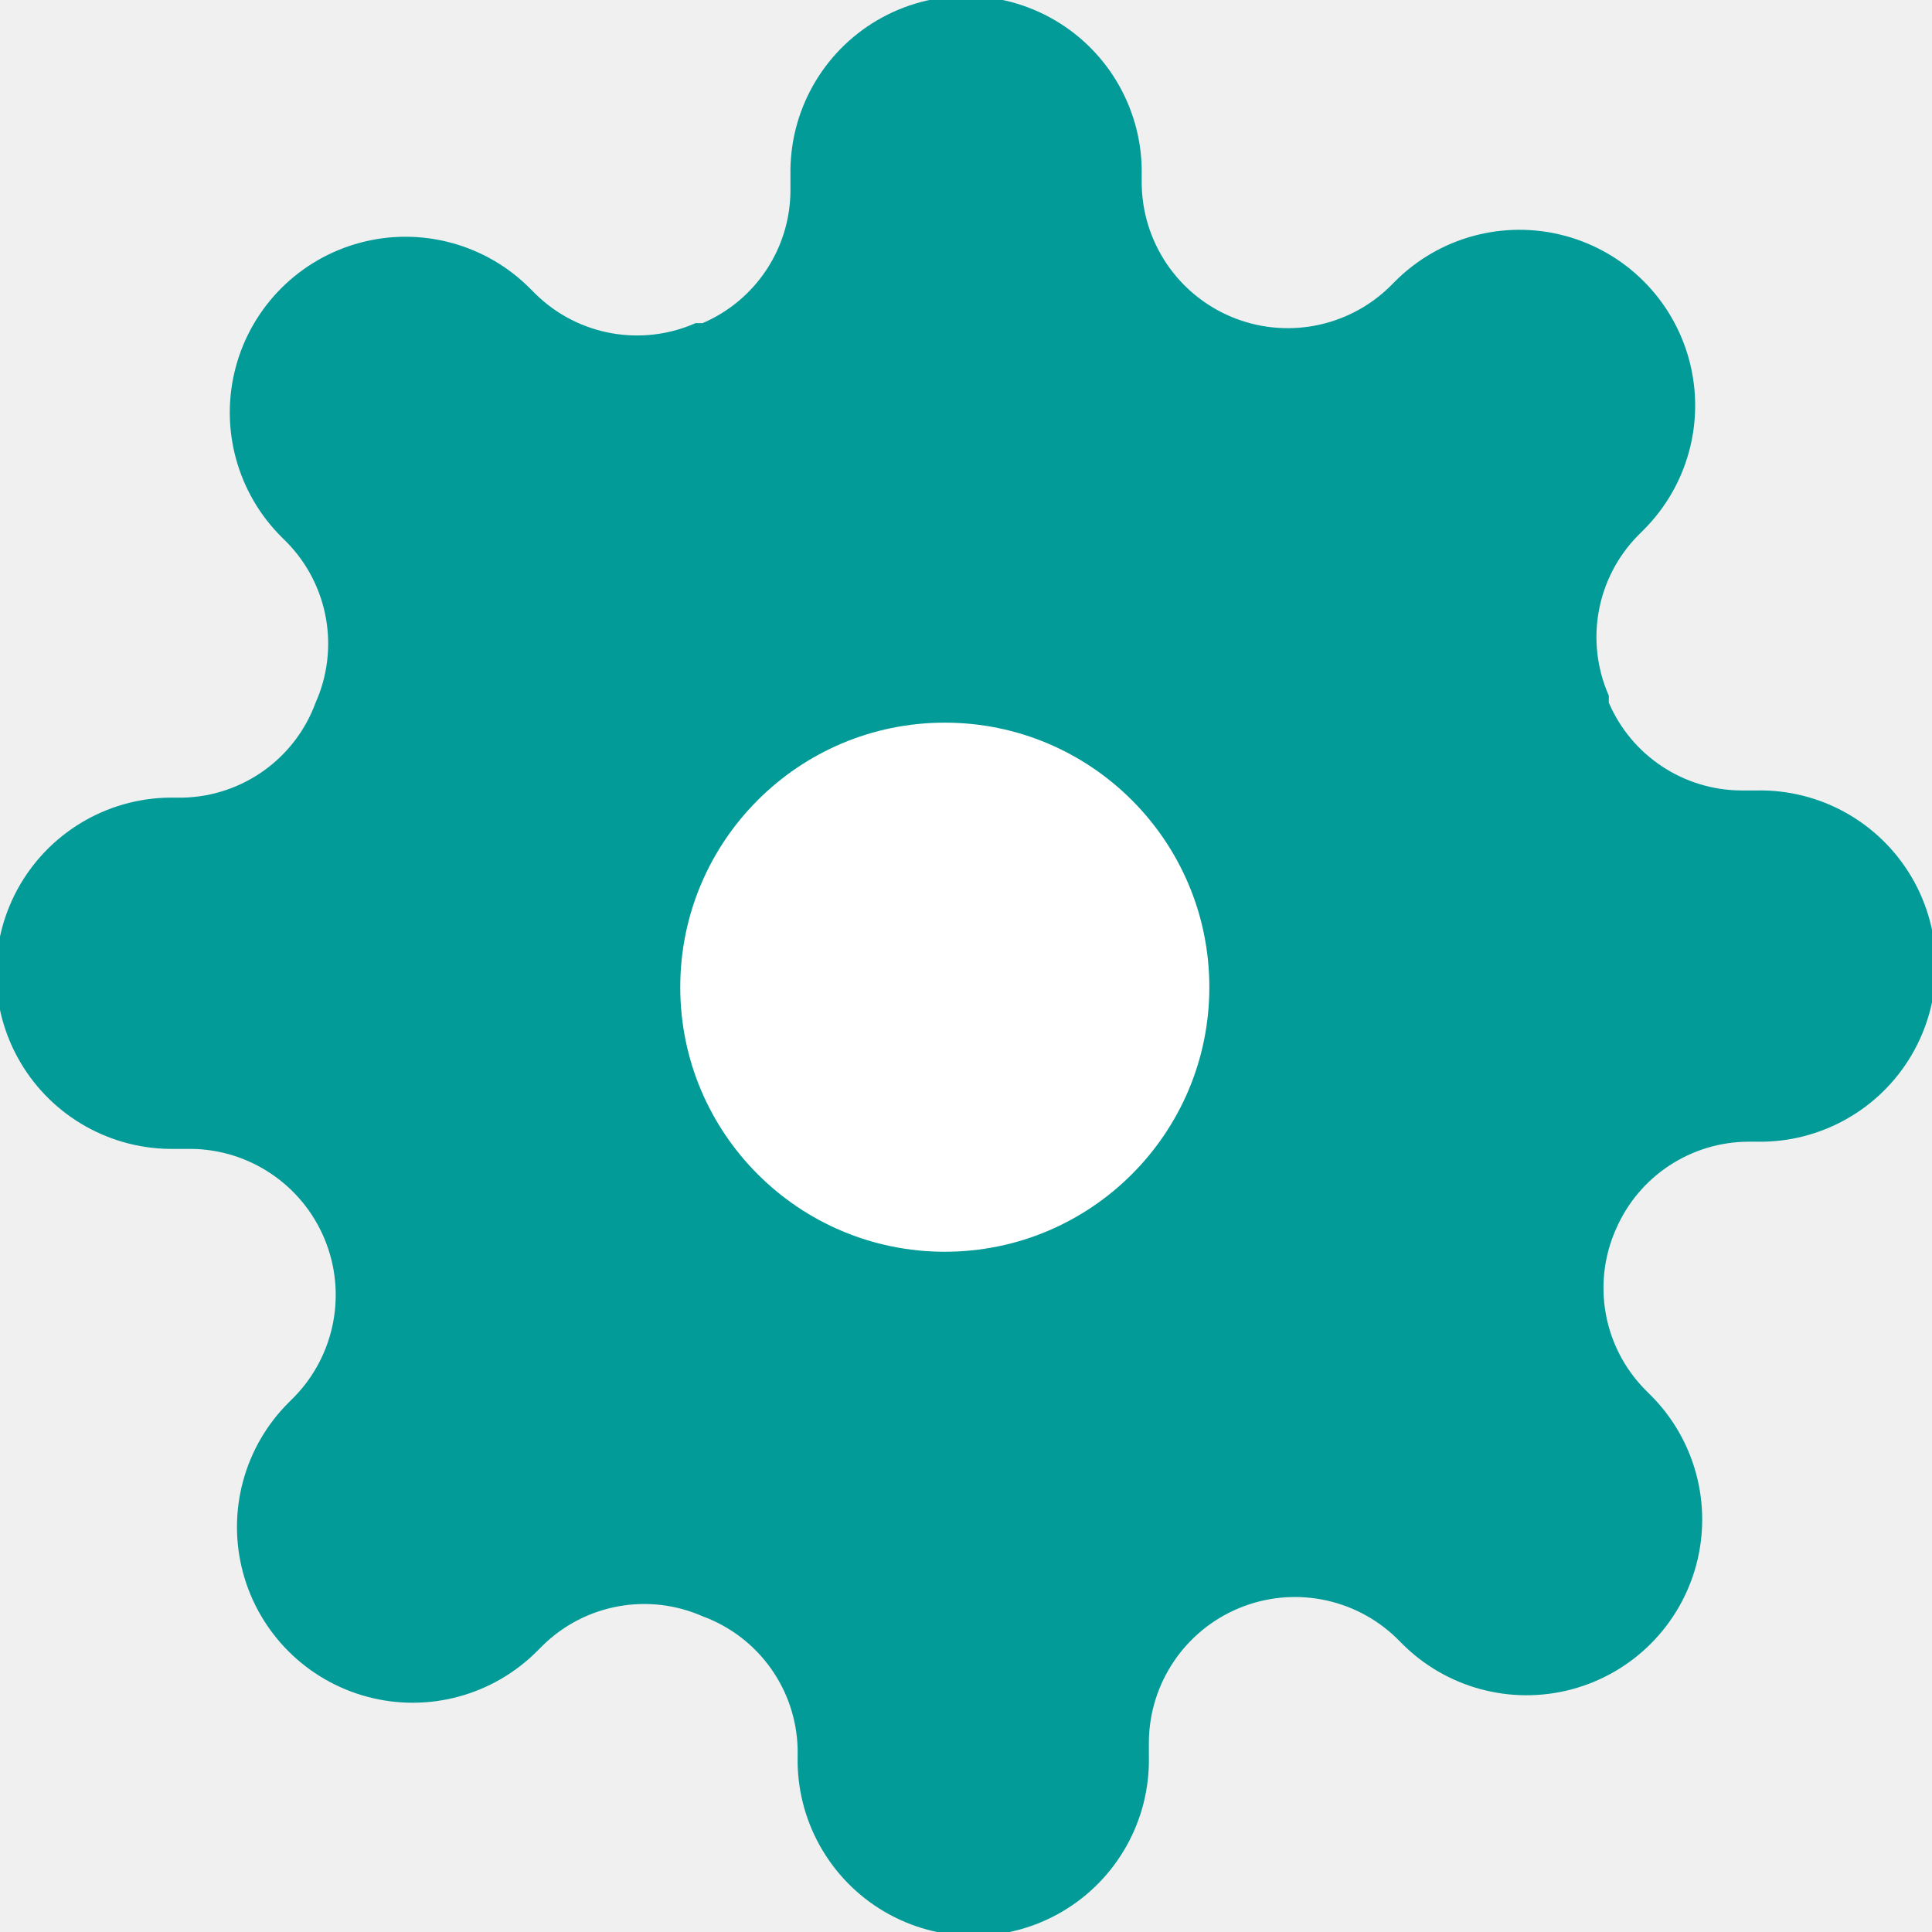
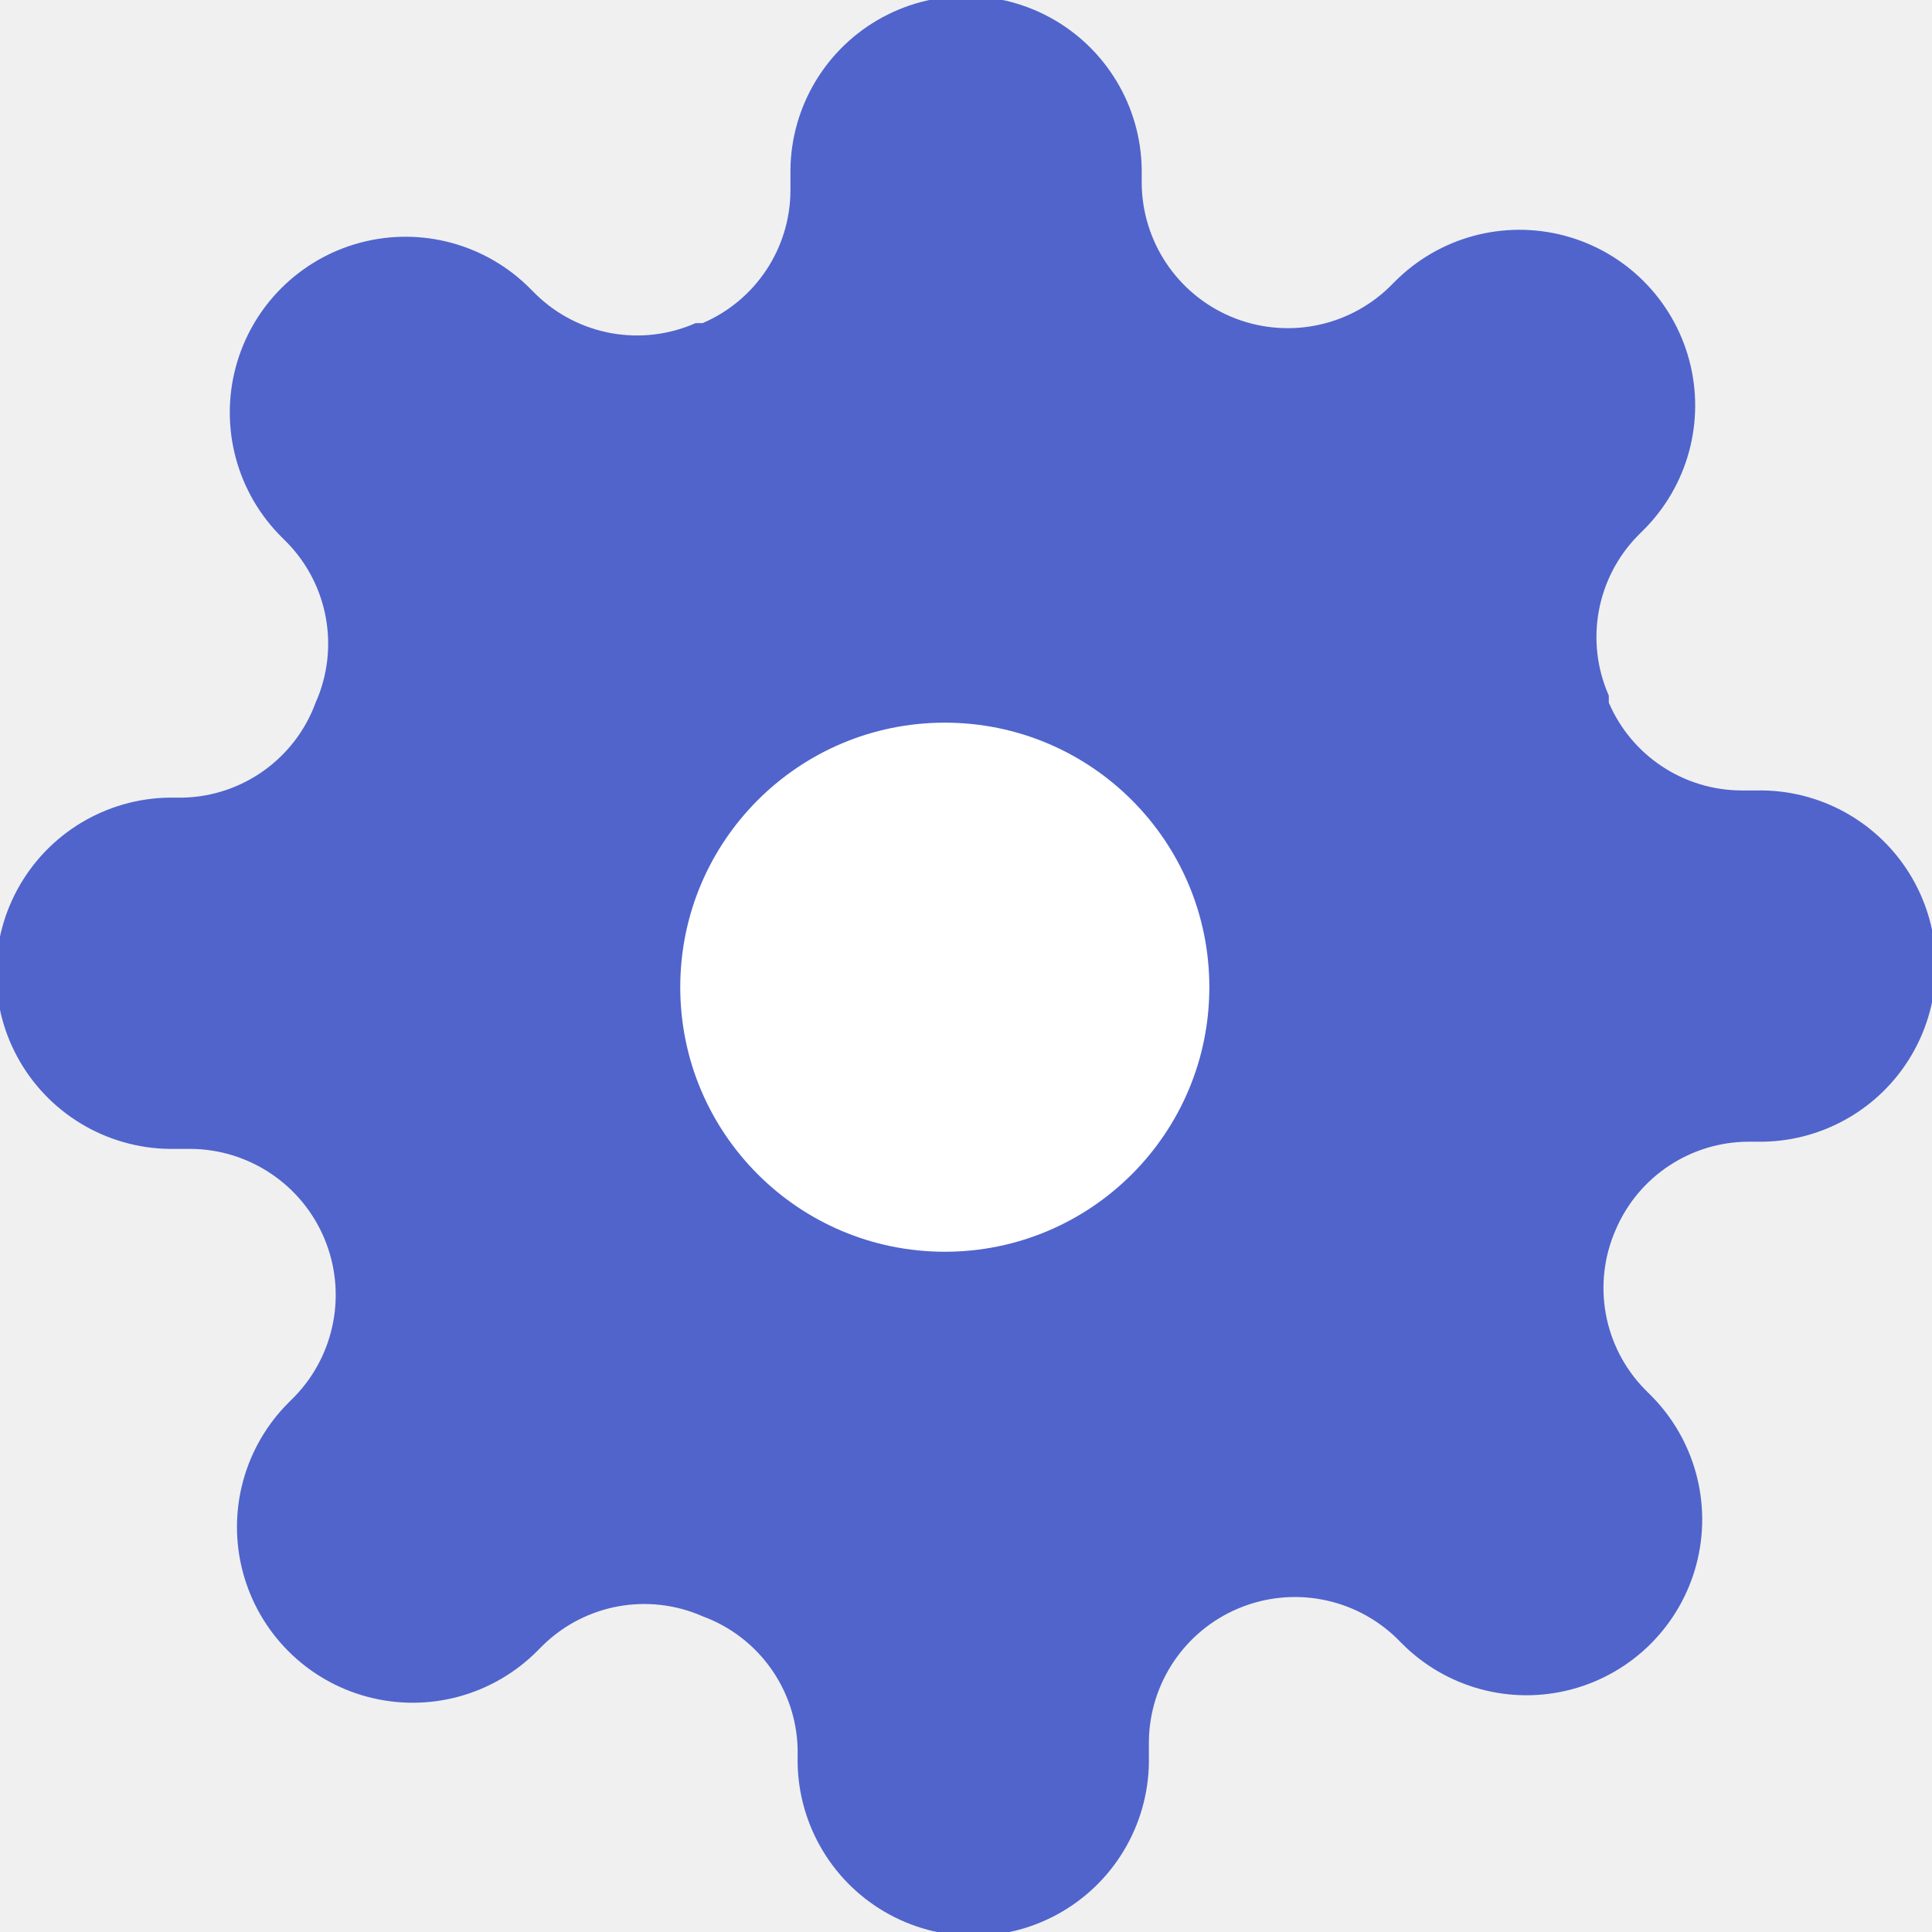
<svg xmlns="http://www.w3.org/2000/svg" width="25.561" height="25.561" viewBox="0 0 25.561 25.561">
  <defs>
-     <style>.a{fill:#029b97;}.b{fill:#fff;}</style>
+     <style>.a{fill:#5064cc;}.b{fill:#fff;}</style>
  </defs>
  <path class="a" d="M22.378,17.266a1.917,1.917,0,0,0,.383,2.115l.07.07a2.325,2.325,0,1,1-3.288,3.288l-.07-.07A1.933,1.933,0,0,0,16.2,24.039v.2a2.324,2.324,0,1,1-4.647,0v-.1a1.917,1.917,0,0,0-1.255-1.754,1.917,1.917,0,0,0-2.115.383l-.07.07a2.325,2.325,0,1,1-3.288-3.288l.07-.07A1.933,1.933,0,0,0,3.521,16.2h-.2a2.324,2.324,0,1,1,0-4.647h.1a1.917,1.917,0,0,0,1.754-1.255A1.917,1.917,0,0,0,4.8,8.18l-.07-.07A2.325,2.325,0,1,1,8.018,4.822l.07.07a1.917,1.917,0,0,0,2.115.383h.093a1.917,1.917,0,0,0,1.162-1.754v-.2a2.324,2.324,0,1,1,4.647,0v.1A1.933,1.933,0,0,0,19.38,4.8l.07-.07a2.325,2.325,0,1,1,3.288,3.288l-.07.07a1.917,1.917,0,0,0-.383,2.115v.093a1.917,1.917,0,0,0,1.754,1.162h.2a2.324,2.324,0,1,1,0,4.647h-.1A1.917,1.917,0,0,0,22.378,17.266Z" transform="translate(-1 -1)" />
  <circle class="b" cx="3.5" cy="3.5" r="3.5" transform="translate(9 9.561)" />
</svg>
